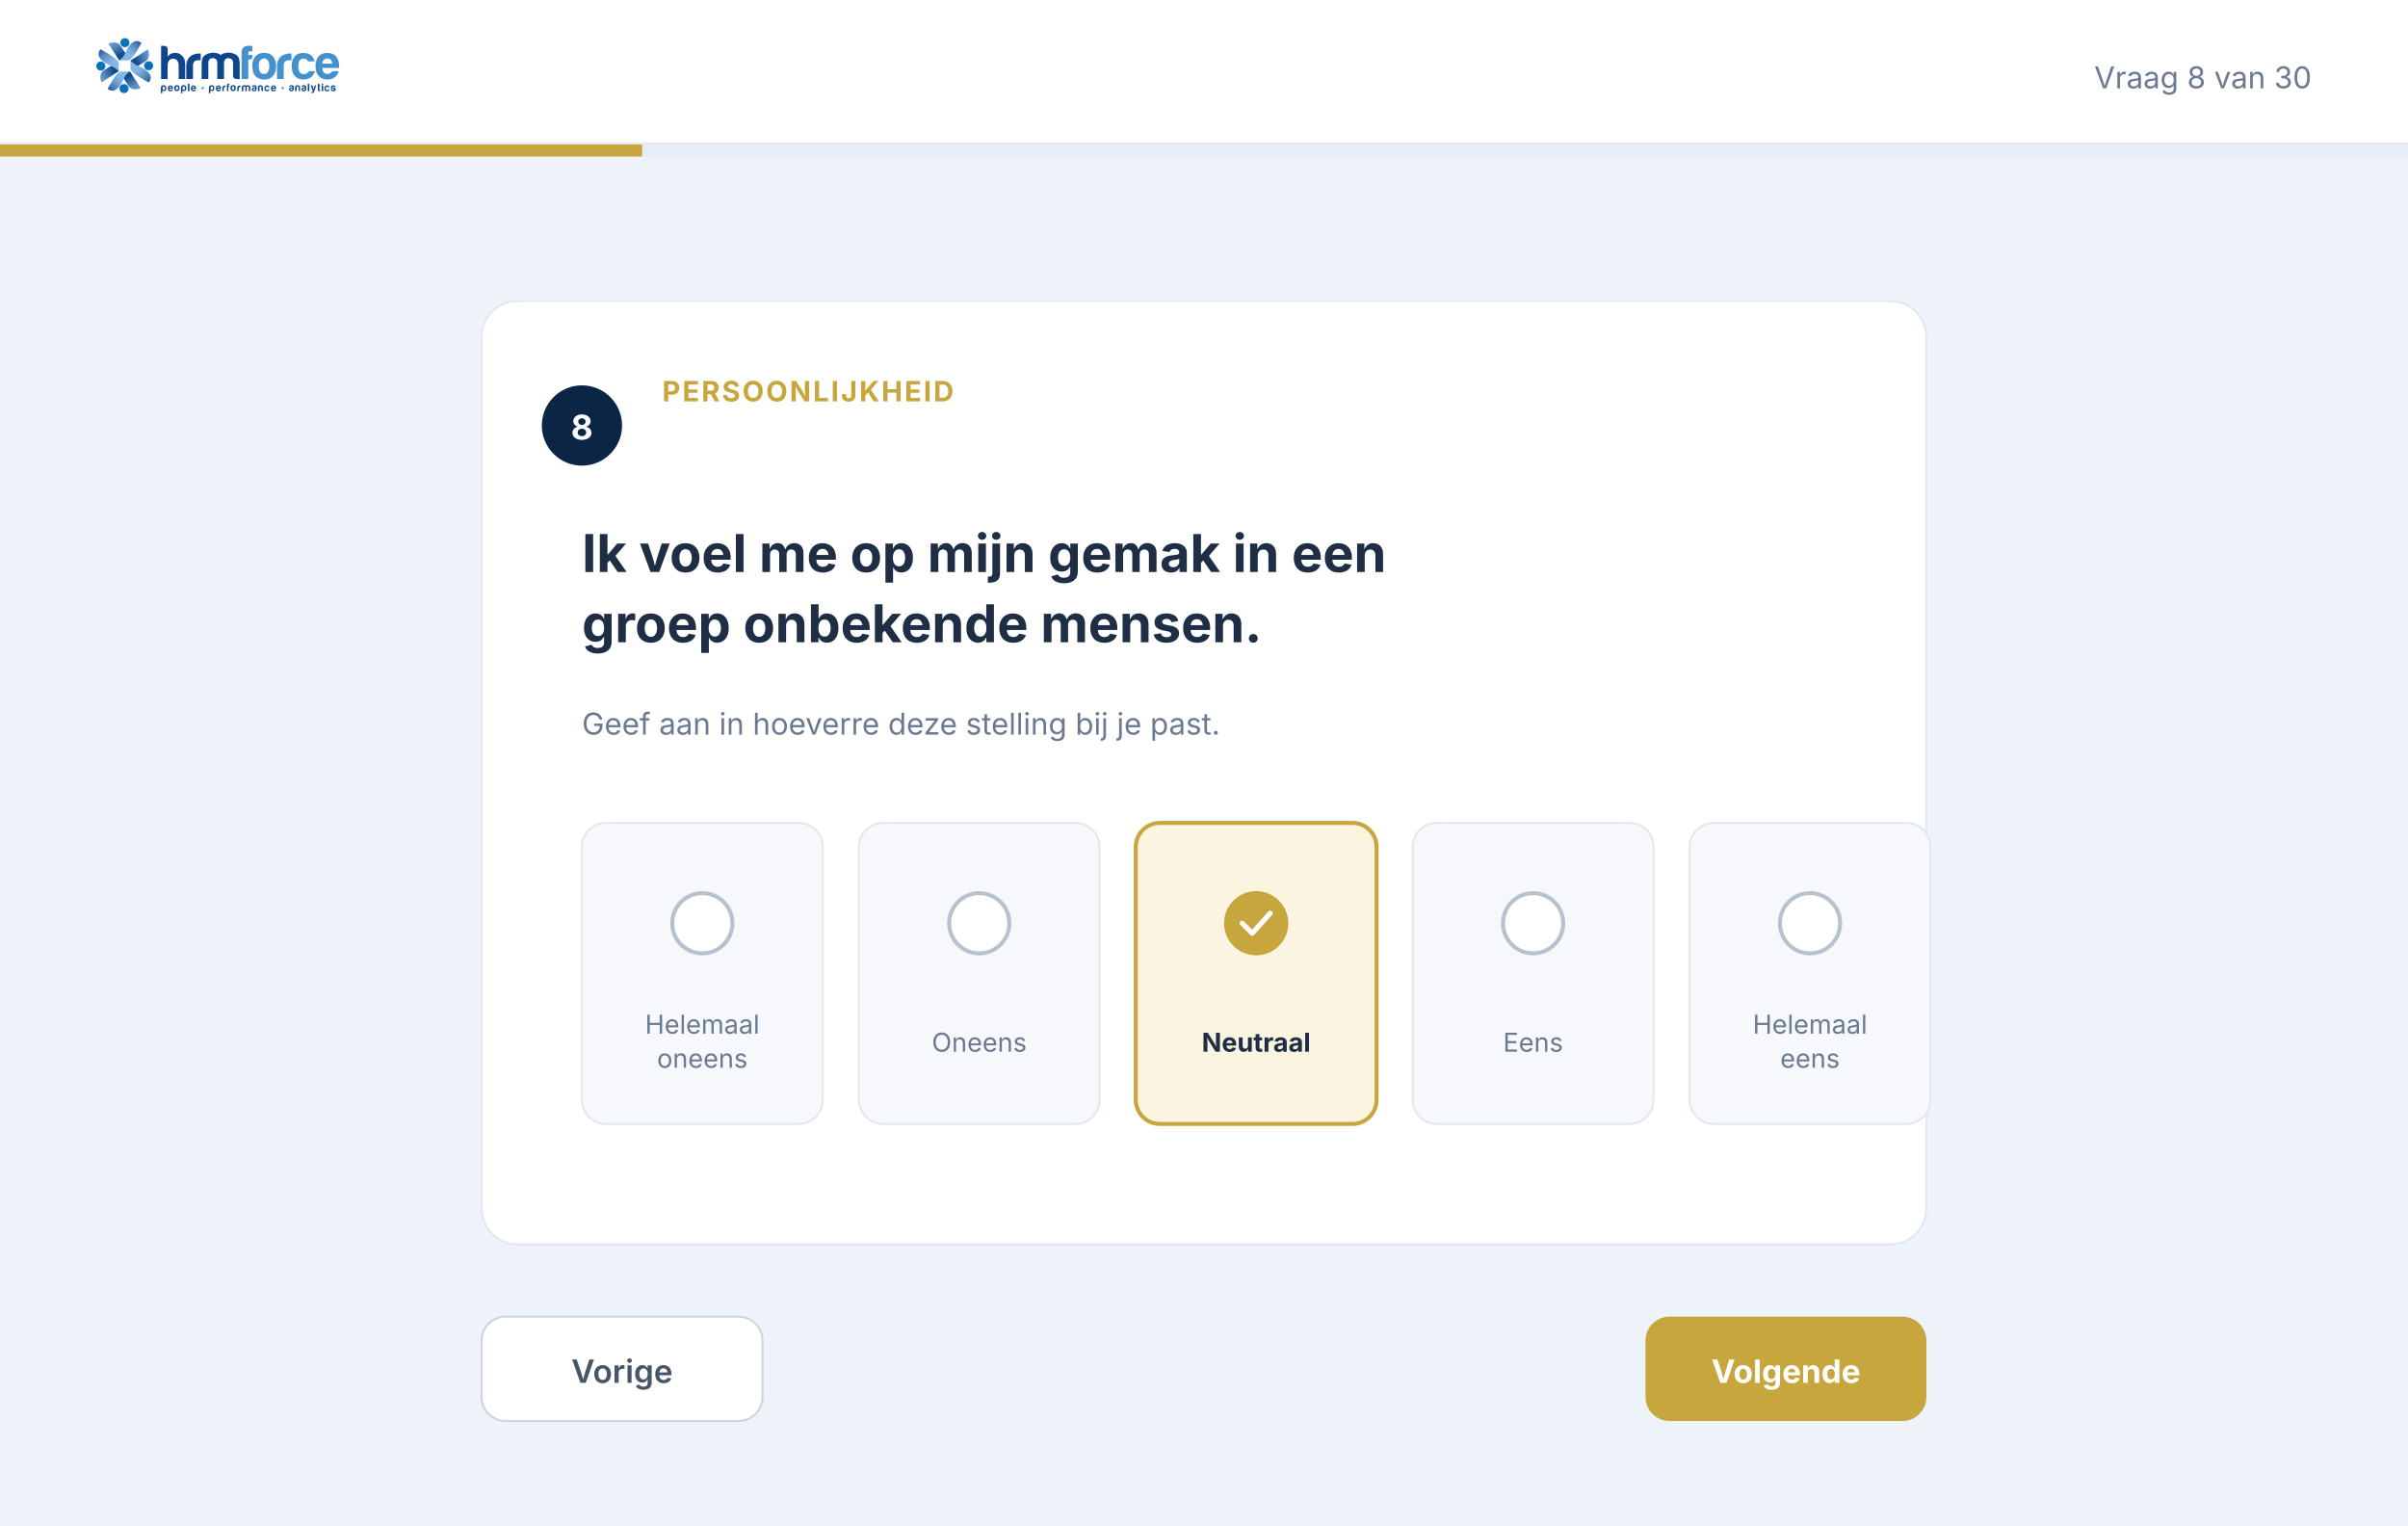
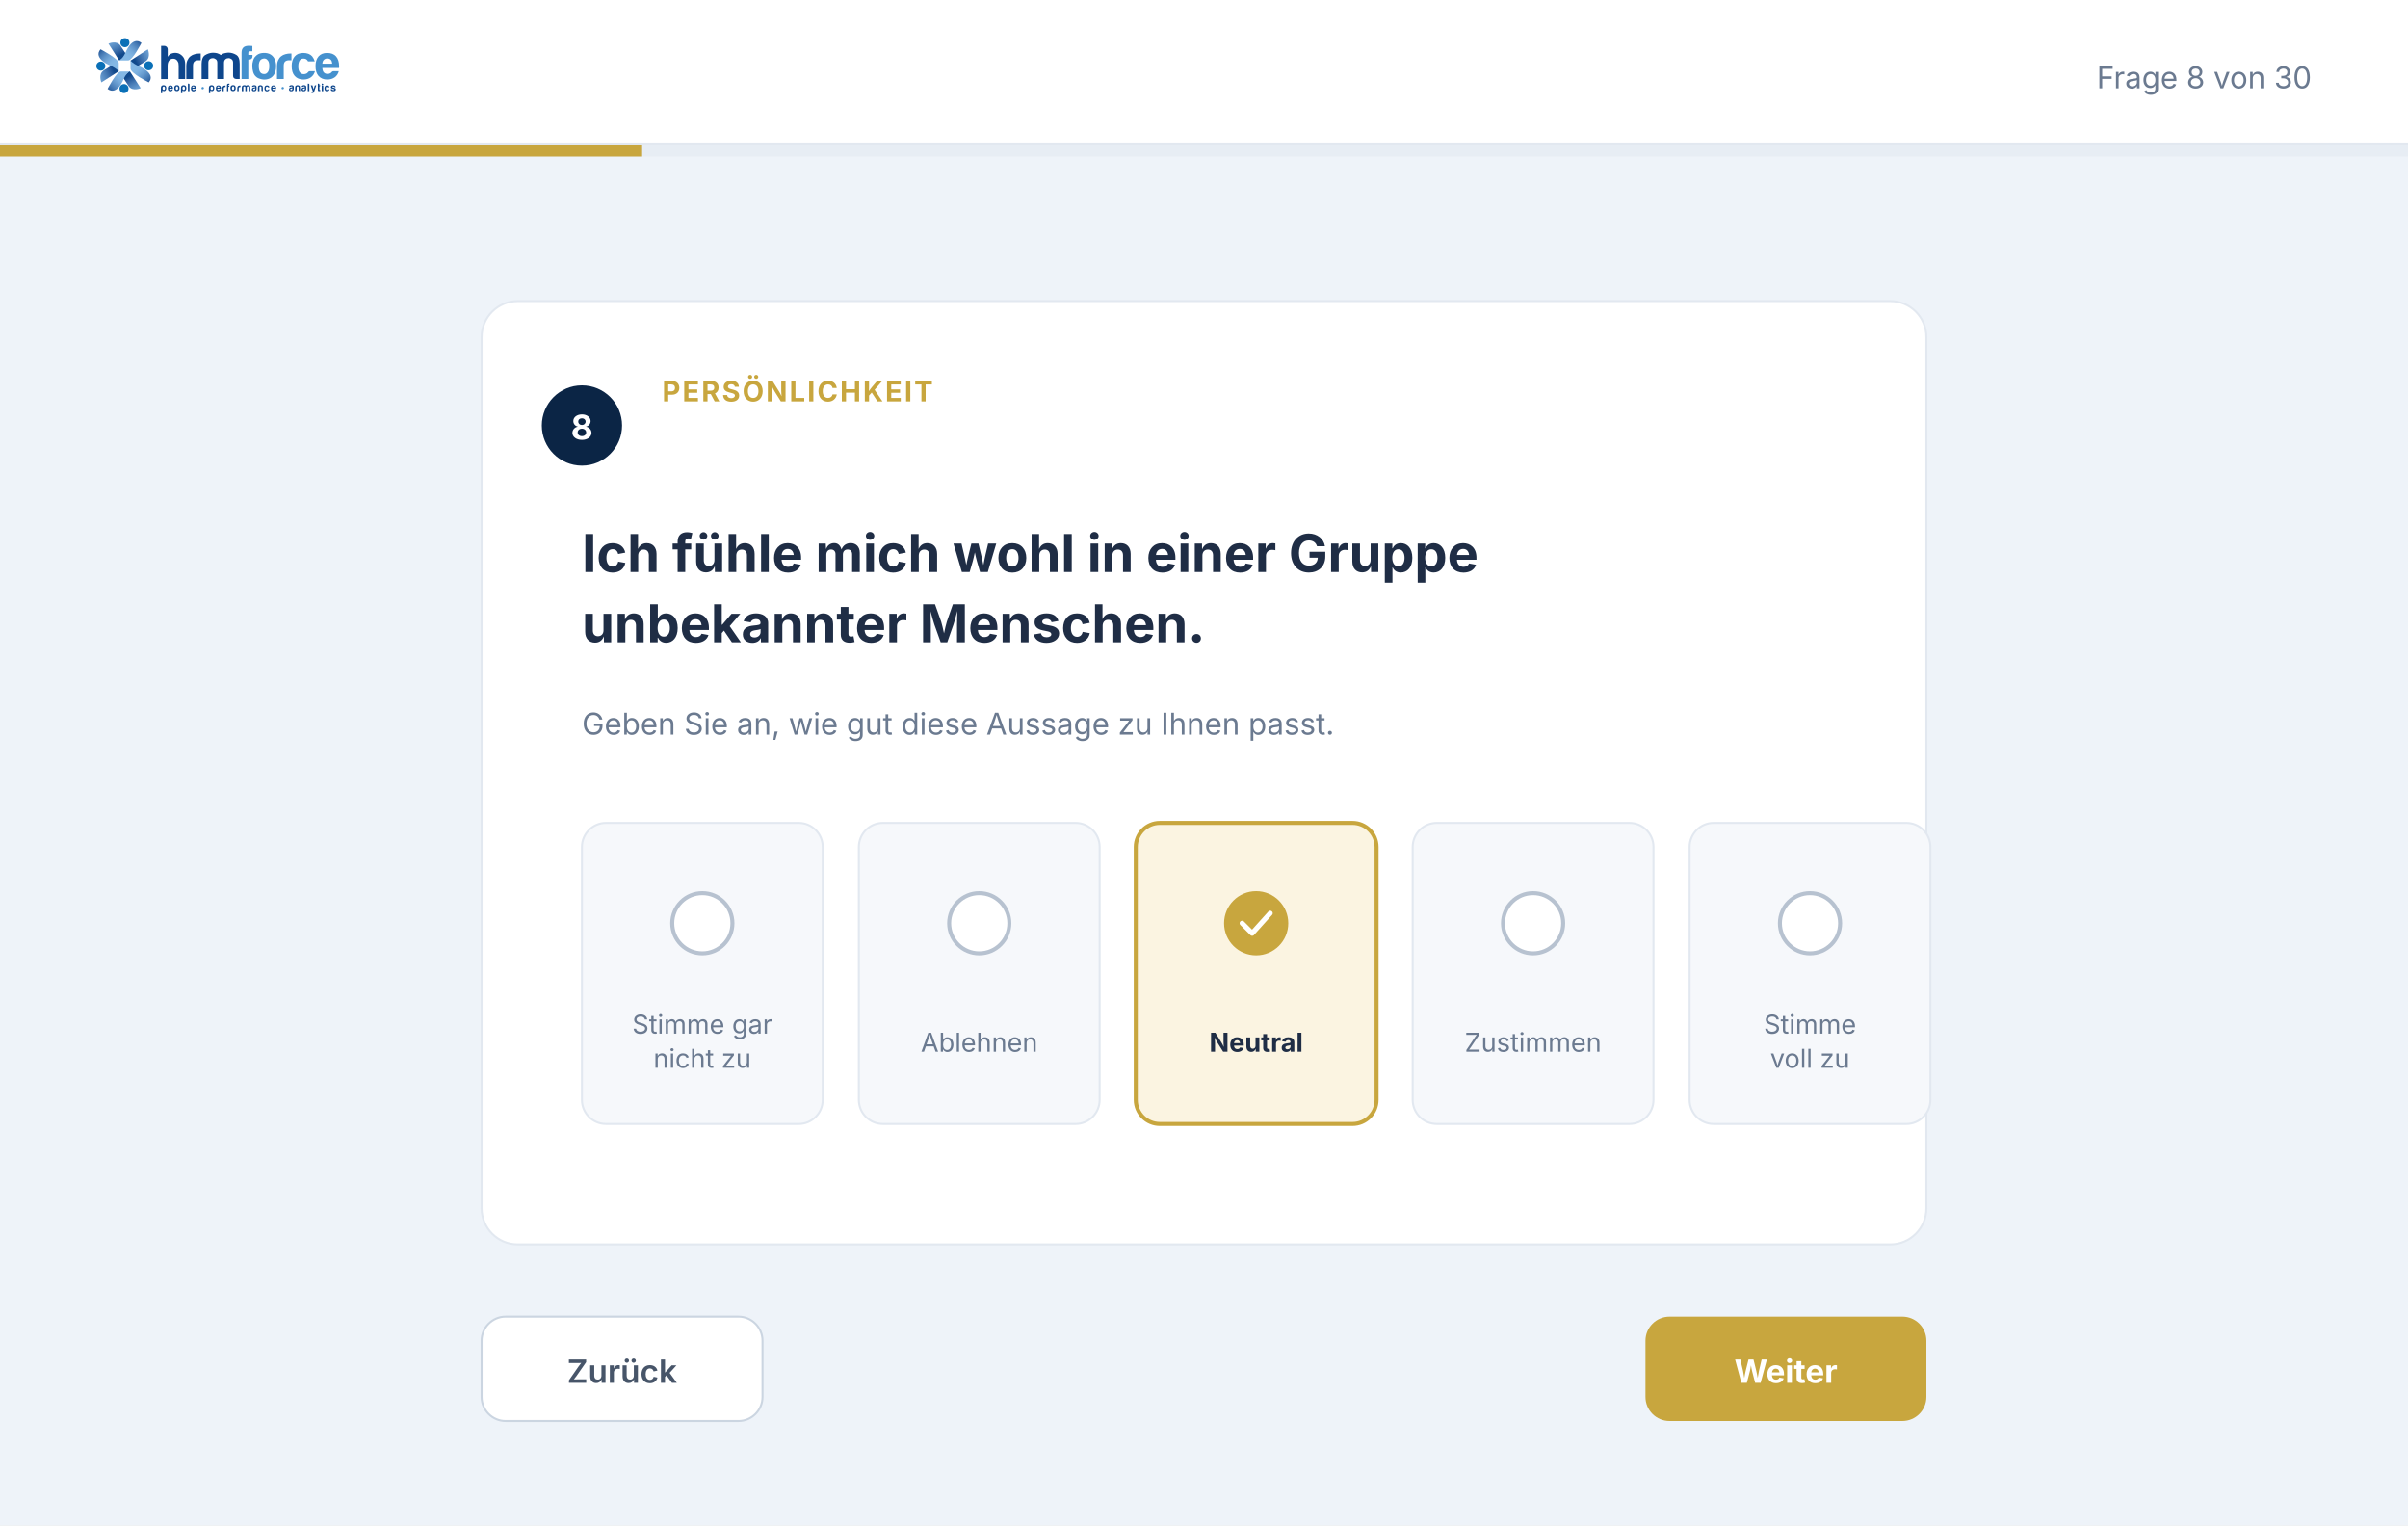
- <svg xmlns="http://www.w3.org/2000/svg" viewBox="0 0 1200 760" font-family="Inter, Segoe UI, Arial, sans-serif" role="img" aria-label="Voorbeeld van het vraagscherm van de hrmforce vragenlijst">
+ <svg xmlns="http://www.w3.org/2000/svg" viewBox="0 0 1200 760" font-family="Inter, Segoe UI, Arial, sans-serif" role="img" aria-label="Beispiel des Fragebildschirms des hrmforce-Fragebogens">
  <rect width="1200" height="760" fill="#EEF3F9" />
  <rect x="0" y="0" width="1200" height="72" fill="#FFFFFF" />
  <rect x="0" y="71" width="1200" height="1" fill="#E2E8F0" />
  <g transform="translate(48,19) scale(0.55)">
    <style type="text/css"> .st0{fill:#0E468C;} .st1{fill:#4591CE;} .st2{fill:url(#SVGID_1_);} .st3{fill:url(#SVGID_00000041267482969201277320000011676004090900070813_);} .st4{fill:url(#SVGID_00000144306899739107414480000012411539074238491052_);} .st5{fill:url(#SVGID_00000100347349085123008000000009338267687057571459_);} .st6{fill:#0A70B7;} .st7{fill:url(#SVGID_00000059277984011126092460000010400653105938874040_);} .st8{fill:url(#SVGID_00000088833721890740601420000012042617213019863223_);} .st9{fill:url(#SVGID_00000072260808754010315440000013491959279719050657_);} .st10{fill:url(#SVGID_00000000938048071514272790000013602773776282085567_);} </style>
    <g>
      <g>
        <path class="st0" d="M59.9,49.2c0,0.2-0.1,0.3-0.2,0.5c-0.1,0.1-0.3,0.2-0.5,0.2h-0.7V45c0-0.9,0.3-1.5,0.8-1.9 c0.5-0.3,1.1-0.5,1.7-0.5c0.3,0,0.7,0.1,1,0.2c0.3,0.1,0.6,0.3,0.8,0.5c0.4,0.5,0.6,1.2,0.6,2c0,0.8-0.2,1.5-0.6,2 c-0.4,0.5-0.9,0.7-1.5,0.7c-0.3,0-0.6-0.1-0.9-0.2c-0.3-0.1-0.5-0.3-0.6-0.6V49.2z M62.2,45.4c0-0.5-0.1-0.9-0.3-1.2 c-0.2-0.3-0.5-0.4-0.8-0.4c-0.4,0-0.6,0.1-0.8,0.4c-0.2,0.2-0.3,0.6-0.3,1.2c0,0.5,0.1,0.9,0.3,1.1c0.2,0.3,0.5,0.4,0.8,0.4 c0.3,0,0.6-0.1,0.8-0.4C62.1,46.2,62.2,45.9,62.2,45.4z" />
        <path class="st0" d="M68.4,46.4h1c-0.1,0.5-0.4,1-0.8,1.3c-0.4,0.3-0.9,0.5-1.5,0.5c-0.7,0-1.3-0.2-1.7-0.7 c-0.4-0.5-0.6-1.1-0.6-2c0-0.8,0.2-1.5,0.6-2c0.4-0.5,1-0.7,1.7-0.7c0.8,0,1.4,0.2,1.8,0.7c0.4,0.5,0.6,1.2,0.6,2 c0,0.1,0,0.1,0,0.1c0,0,0,0.1,0,0.1c0,0.1,0,0.1,0,0.1h-3.4c0,0.4,0.1,0.7,0.3,0.9c0.2,0.2,0.4,0.3,0.8,0.3c0.2,0,0.4,0,0.6-0.1 c0,0,0.1,0,0.1-0.1c0,0,0.1-0.1,0.1-0.1c0,0,0.1-0.1,0.1-0.2C68.2,46.4,68.3,46.4,68.4,46.4z M66.1,44.8h2c0-0.4-0.1-0.6-0.3-0.8 c-0.2-0.2-0.4-0.3-0.7-0.3c-0.3,0-0.5,0.1-0.7,0.3C66.2,44.2,66.1,44.5,66.1,44.8z" />
        <path class="st0" d="M71.4,47.5c-0.3-0.2-0.5-0.6-0.6-1c-0.1-0.4-0.2-0.8-0.2-1.2c0-0.4,0-0.7,0.1-1.1c0.1-0.4,0.3-0.6,0.5-0.9 c0.3-0.4,0.8-0.6,1.3-0.7c0.5-0.1,1,0,1.5,0.1c0.5,0.2,0.9,0.5,1.1,1c0.2,0.4,0.3,0.9,0.3,1.5c0,0.4,0,0.8-0.1,1.1 c-0.1,0.3-0.2,0.6-0.4,0.8c-0.3,0.4-0.7,0.7-1.2,0.8c-0.4,0.1-0.9,0.1-1.3,0C72,47.9,71.7,47.7,71.4,47.5z M72.4,44 c-0.3,0.3-0.4,0.7-0.4,1.3c0,0.6,0.1,1,0.3,1.2c0.1,0.1,0.2,0.2,0.4,0.3c0.2,0.1,0.4,0.1,0.6,0c0.2-0.1,0.4-0.2,0.5-0.4 c0.2-0.2,0.2-0.6,0.3-1.1c0-0.5-0.1-0.8-0.2-1.1c-0.2-0.2-0.3-0.4-0.5-0.5c-0.2-0.1-0.4-0.1-0.6,0C72.6,43.9,72.4,44,72.4,44z" />
        <path class="st0" d="M78.1,49.2c0,0.2-0.1,0.3-0.2,0.5c-0.1,0.1-0.3,0.2-0.5,0.2h-0.7V45c0-0.9,0.3-1.5,0.8-1.9 c0.5-0.3,1.1-0.5,1.7-0.5c0.3,0,0.7,0.1,1,0.2c0.3,0.1,0.6,0.3,0.8,0.5c0.4,0.5,0.6,1.2,0.6,2c0,0.8-0.2,1.5-0.6,2 c-0.4,0.5-0.9,0.7-1.5,0.7c-0.3,0-0.6-0.1-0.9-0.2c-0.3-0.1-0.5-0.3-0.6-0.6V49.2z M80.3,45.4c0-0.5-0.1-0.9-0.3-1.2 c-0.2-0.3-0.5-0.4-0.8-0.4c-0.4,0-0.6,0.1-0.8,0.4c-0.2,0.2-0.3,0.6-0.3,1.2c0,0.5,0.1,0.9,0.3,1.1c0.2,0.3,0.5,0.4,0.8,0.4 c0.3,0,0.6-0.1,0.8-0.4C80.2,46.2,80.3,45.9,80.3,45.4z" />
        <path class="st0" d="M83,41.2h0.7c0.2,0,0.3,0.1,0.5,0.2c0.1,0.1,0.2,0.3,0.2,0.5V48H83V41.2z" />
        <path class="st0" d="M89.3,46.4h1c-0.1,0.5-0.4,1-0.8,1.3c-0.4,0.3-0.9,0.5-1.5,0.5c-0.7,0-1.3-0.2-1.7-0.7 c-0.4-0.5-0.6-1.1-0.6-2c0-0.8,0.2-1.5,0.6-2c0.4-0.5,1-0.7,1.7-0.7c0.8,0,1.4,0.2,1.8,0.7c0.4,0.5,0.6,1.2,0.6,2 c0,0.1,0,0.1,0,0.1c0,0,0,0.1,0,0.1c0,0.1,0,0.1,0,0.1h-3.4c0,0.4,0.1,0.7,0.3,0.9c0.2,0.2,0.4,0.3,0.8,0.3c0.2,0,0.4,0,0.6-0.1 c0,0,0.1,0,0.1-0.1c0,0,0.1-0.1,0.1-0.1c0,0,0.1-0.1,0.1-0.2C89,46.4,89.1,46.4,89.3,46.4z M86.9,44.8h2c0-0.4-0.1-0.6-0.3-0.8 c-0.2-0.2-0.4-0.3-0.7-0.3c-0.3,0-0.5,0.1-0.7,0.3C87,44.2,86.9,44.5,86.9,44.8z" />
        <path class="st1" d="M95.3,45.3c0-0.6,0.5-1.1,1.1-1.1s1.1,0.5,1.1,1c0,0.6-0.5,1.1-1.1,1.1C95.7,46.4,95.3,45.9,95.3,45.3z" />
        <path class="st0" d="M103.4,49.2c0,0.2-0.1,0.3-0.2,0.5s-0.3,0.2-0.5,0.2h-0.7V45c0-0.9,0.3-1.5,0.8-1.9c0.5-0.3,1.1-0.5,1.7-0.5 c0.3,0,0.7,0.1,1,0.2c0.3,0.1,0.6,0.3,0.8,0.5c0.4,0.5,0.6,1.2,0.6,2c0,0.8-0.2,1.5-0.6,2c-0.4,0.5-0.9,0.7-1.5,0.7 c-0.3,0-0.6-0.1-0.9-0.2c-0.3-0.1-0.5-0.3-0.6-0.6V49.2z M105.7,45.4c0-0.5-0.1-0.9-0.3-1.2c-0.2-0.3-0.5-0.4-0.8-0.4 c-0.4,0-0.6,0.1-0.8,0.4c-0.2,0.2-0.3,0.6-0.3,1.2c0,0.5,0.1,0.9,0.3,1.1c0.2,0.3,0.5,0.4,0.8,0.4c0.3,0,0.6-0.1,0.8-0.4 C105.6,46.2,105.7,45.9,105.7,45.4z" />
        <path class="st0" d="M111.9,46.4h1c-0.1,0.5-0.4,1-0.8,1.3c-0.4,0.3-0.9,0.5-1.5,0.5c-0.7,0-1.3-0.2-1.7-0.7 c-0.4-0.5-0.6-1.1-0.6-2c0-0.8,0.2-1.5,0.6-2c0.4-0.5,1-0.7,1.7-0.7c0.8,0,1.4,0.2,1.8,0.7c0.4,0.5,0.6,1.2,0.6,2 c0,0.1,0,0.1,0,0.1c0,0,0,0.1,0,0.1c0,0.1,0,0.1,0,0.1h-3.4c0,0.4,0.1,0.7,0.3,0.9c0.2,0.2,0.4,0.3,0.8,0.3c0.2,0,0.4,0,0.6-0.1 c0,0,0.1,0,0.1-0.1c0,0,0.1-0.1,0.1-0.1c0,0,0.1-0.1,0.1-0.2C111.6,46.4,111.8,46.4,111.9,46.4z M109.6,44.8h2 c0-0.4-0.1-0.6-0.3-0.8c-0.2-0.2-0.4-0.3-0.7-0.3c-0.3,0-0.5,0.1-0.7,0.3C109.7,44.2,109.6,44.5,109.6,44.8z" />
        <path class="st0" d="M114.2,48v-2.5c0-0.5,0.1-0.9,0.2-1.3c0.2-0.3,0.4-0.6,0.6-0.8c0.2-0.2,0.5-0.3,0.9-0.4 c0.3-0.1,0.7-0.1,1-0.1c0,0,0.1,0,0.1,0c0,0,0.1,0,0.1,0v1.4h-0.5c-0.4,0-0.7,0.1-0.8,0.3c-0.2,0.2-0.3,0.5-0.3,0.9V48H114.2z" />
        <path class="st0" d="M118.4,48v-5.4c0-0.5,0.1-0.8,0.4-1.1c0.2-0.2,0.6-0.3,1.2-0.3c0.1,0,0.2,0,0.3,0c0.1,0,0.3,0,0.3,0v1.1h-0.4 c-0.2,0-0.3,0-0.4,0.1c-0.1,0.1-0.1,0.2-0.1,0.3v0.4h0.8v0.3c0,0.2-0.1,0.4-0.2,0.5c-0.1,0.1-0.3,0.2-0.5,0.2h-0.2V48H118.4z" />
        <path class="st0" d="M122.3,47.5c-0.3-0.2-0.5-0.6-0.6-1c-0.1-0.4-0.2-0.8-0.2-1.2c0-0.4,0-0.7,0.1-1.1c0.1-0.4,0.3-0.6,0.5-0.9 c0.3-0.4,0.8-0.6,1.3-0.7c0.5-0.1,1,0,1.5,0.1c0.5,0.2,0.9,0.5,1.1,1c0.2,0.4,0.3,0.9,0.3,1.5c0,0.4,0,0.8-0.1,1.1 c-0.1,0.3-0.2,0.6-0.4,0.8c-0.3,0.4-0.7,0.7-1.2,0.8c-0.4,0.1-0.9,0.1-1.3,0C123,47.9,122.6,47.7,122.3,47.5z M123.3,44 c-0.3,0.3-0.4,0.7-0.4,1.3c0,0.6,0.1,1,0.3,1.2c0.1,0.1,0.2,0.2,0.4,0.3c0.2,0.1,0.4,0.1,0.6,0c0.2-0.1,0.4-0.2,0.5-0.4 c0.2-0.2,0.2-0.6,0.3-1.1c0-0.5-0.1-0.8-0.2-1.1c-0.2-0.2-0.3-0.4-0.5-0.5c-0.2-0.1-0.4-0.1-0.6,0C123.5,43.9,123.4,44,123.3,44z" />
        <path class="st0" d="M127.7,48v-2.5c0-0.5,0.1-0.9,0.2-1.3c0.2-0.3,0.4-0.6,0.6-0.8c0.2-0.2,0.5-0.3,0.9-0.4s0.7-0.1,1-0.1 c0,0,0.1,0,0.1,0s0.1,0,0.1,0v1.4h-0.5c-0.4,0-0.7,0.1-0.8,0.3c-0.2,0.2-0.3,0.5-0.3,0.9V48H127.7z" />
        <path class="st0" d="M136.3,48H135v-3.1v-0.3c0-0.3-0.1-0.5-0.3-0.7c-0.2-0.1-0.4-0.2-0.6-0.2c-0.2,0-0.4,0.1-0.6,0.2 c-0.2,0.1-0.3,0.4-0.3,0.7V48h-1.4v-3.1c0-0.9,0.2-1.5,0.7-1.8c0.5-0.3,1-0.5,1.5-0.5c0.3,0,0.6,0,0.9,0.1 c0.3,0.1,0.5,0.2,0.8,0.4c0.2-0.2,0.4-0.3,0.7-0.4c0.3-0.1,0.5-0.1,0.8-0.1c0.6,0,1.1,0.2,1.6,0.5c0.5,0.3,0.7,0.9,0.7,1.8V48 h-0.7c-0.2,0-0.4-0.1-0.5-0.2c-0.1-0.1-0.2-0.3-0.2-0.5v-2.7c0-0.3-0.1-0.5-0.3-0.7c-0.2-0.1-0.4-0.2-0.6-0.2 c-0.2,0-0.4,0.1-0.6,0.2c-0.2,0.1-0.3,0.4-0.3,0.7v0.3V48z" />
        <path class="st0" d="M144.3,47.8c-0.3,0.1-0.6,0.2-0.9,0.3c-0.3,0-0.6,0-0.8,0c-0.5,0-0.9-0.1-1.2-0.4c-0.4-0.3-0.5-0.7-0.5-1.3 c0-0.5,0.2-0.9,0.5-1.2c0.3-0.2,0.7-0.4,1.2-0.5c0.1,0,0.1,0,0.2,0c0.1,0,0.2,0,0.3,0c0.6-0.1,0.9-0.2,0.9-0.5 c0-0.2-0.1-0.3-0.3-0.4c-0.2-0.1-0.4-0.1-0.6-0.1c-0.2,0-0.3,0-0.5,0.1c-0.1,0.1-0.2,0.2-0.3,0.3H141c0.1-0.4,0.2-0.7,0.5-1 c0.4-0.3,0.9-0.5,1.5-0.5c0.7,0,1.3,0.1,1.6,0.4c0.4,0.3,0.6,0.6,0.6,1.1v1.8c0,0.5-0.1,0.9-0.3,1.2 C144.8,47.4,144.6,47.6,144.3,47.8z M144,45.3c-0.2,0.1-0.4,0.2-0.8,0.3l-0.5,0.1c-0.2,0.1-0.4,0.2-0.5,0.3 c-0.1,0.1-0.1,0.3-0.1,0.4c0,0.2,0.1,0.4,0.2,0.5c0.1,0.1,0.3,0.2,0.5,0.2c0.4,0,0.7-0.1,0.9-0.3c0.2-0.2,0.3-0.5,0.3-0.9V45.3z" />
        <path class="st0" d="M151,48h-0.7c-0.2,0-0.4-0.1-0.5-0.2c-0.1-0.1-0.2-0.3-0.2-0.5v-2.7c0-0.3-0.1-0.5-0.3-0.7 c-0.2-0.1-0.4-0.2-0.6-0.2c-0.2,0-0.4,0.1-0.6,0.2c-0.2,0.1-0.3,0.4-0.3,0.7V48h-1.4v-3.1c0-0.9,0.2-1.5,0.7-1.8 c0.5-0.3,1-0.5,1.5-0.5c0.6,0,1.1,0.2,1.6,0.5c0.5,0.3,0.7,0.9,0.7,1.8V48z" />
        <path class="st0" d="M155.9,46.4h1c-0.1,0.5-0.4,1-0.8,1.3c-0.4,0.3-0.9,0.5-1.5,0.5c-0.7,0-1.3-0.2-1.7-0.7 c-0.4-0.5-0.6-1.1-0.6-2c0-0.8,0.2-1.5,0.6-2c0.4-0.5,1-0.7,1.7-0.7c0.8,0,1.4,0.2,1.8,0.7c0.2,0.3,0.4,0.6,0.5,1h-1.4 c-0.1-0.1-0.1-0.2-0.2-0.3c-0.2-0.2-0.4-0.3-0.7-0.3c-0.3,0-0.5,0.1-0.7,0.3c-0.2,0.3-0.4,0.7-0.4,1.3s0.1,1,0.4,1.3 c0.2,0.2,0.4,0.3,0.8,0.3c0.2,0,0.4,0,0.6-0.1c0,0,0.1,0,0.1-0.1c0,0,0.1-0.1,0.1-0.1c0,0,0.1-0.1,0.2-0.2 C155.7,46.4,155.8,46.4,155.9,46.4z" />
        <path class="st0" d="M161.8,46.4h1c-0.1,0.5-0.4,1-0.8,1.3c-0.4,0.3-0.9,0.5-1.5,0.5c-0.7,0-1.3-0.2-1.7-0.7 c-0.4-0.5-0.6-1.1-0.6-2c0-0.8,0.2-1.5,0.6-2c0.4-0.5,1-0.7,1.7-0.7c0.8,0,1.4,0.2,1.8,0.7c0.4,0.5,0.6,1.2,0.6,2 c0,0.1,0,0.1,0,0.1c0,0,0,0.1,0,0.1c0,0.1,0,0.1,0,0.1h-3.4c0,0.4,0.1,0.7,0.3,0.9c0.2,0.2,0.4,0.3,0.8,0.3c0.2,0,0.4,0,0.6-0.1 c0,0,0.1,0,0.1-0.1c0,0,0.1-0.1,0.1-0.1c0,0,0.1-0.1,0.1-0.2C161.5,46.4,161.7,46.4,161.8,46.4z M159.5,44.8h2 c0-0.4-0.1-0.6-0.3-0.8c-0.2-0.2-0.4-0.3-0.7-0.3c-0.3,0-0.5,0.1-0.7,0.3C159.6,44.2,159.5,44.5,159.5,44.8z" />
        <path class="st1" d="M167.8,45.3c0-0.6,0.5-1.1,1.1-1.1c0.6,0,1.1,0.5,1.1,1c0,0.6-0.5,1.1-1.1,1.1 C168.3,46.4,167.8,45.9,167.8,45.3z" />
        <path class="st0" d="M178,47.8c-0.3,0.1-0.6,0.2-0.9,0.3c-0.3,0-0.6,0-0.8,0c-0.5,0-0.9-0.1-1.2-0.4c-0.4-0.3-0.5-0.7-0.5-1.3 c0-0.5,0.2-0.9,0.5-1.2c0.3-0.2,0.7-0.4,1.2-0.5c0.1,0,0.1,0,0.2,0c0.1,0,0.2,0,0.3,0c0.6-0.1,0.9-0.2,0.9-0.5 c0-0.2-0.1-0.3-0.3-0.4c-0.2-0.1-0.4-0.1-0.6-0.1c-0.2,0-0.3,0-0.5,0.1s-0.2,0.2-0.3,0.3h-1.3c0.1-0.4,0.2-0.7,0.5-1 c0.4-0.3,0.9-0.5,1.5-0.5c0.7,0,1.3,0.1,1.6,0.4c0.4,0.3,0.6,0.6,0.6,1.1v1.8c0,0.5-0.1,0.9-0.3,1.2 C178.5,47.4,178.2,47.6,178,47.8z M177.6,45.3c-0.2,0.1-0.4,0.2-0.8,0.3l-0.5,0.1c-0.2,0.1-0.4,0.2-0.5,0.3 c-0.1,0.1-0.1,0.3-0.1,0.4c0,0.2,0.1,0.4,0.2,0.5c0.1,0.1,0.3,0.2,0.5,0.2c0.4,0,0.7-0.1,0.9-0.3c0.2-0.2,0.3-0.5,0.3-0.9V45.3z" />
        <path class="st0" d="M184.7,48H184c-0.2,0-0.4-0.1-0.5-0.2c-0.1-0.1-0.2-0.3-0.2-0.5v-2.7c0-0.3-0.1-0.5-0.3-0.7 c-0.2-0.1-0.4-0.2-0.6-0.2c-0.2,0-0.4,0.1-0.6,0.2c-0.2,0.1-0.3,0.4-0.3,0.7V48h-1.4v-3.1c0-0.9,0.2-1.5,0.7-1.8 c0.5-0.3,1-0.5,1.5-0.5c0.6,0,1.1,0.2,1.6,0.5c0.5,0.3,0.7,0.9,0.7,1.8V48z" />
        <path class="st0" d="M189.3,47.8c-0.3,0.1-0.6,0.2-0.9,0.3c-0.3,0-0.6,0-0.8,0c-0.5,0-0.9-0.1-1.2-0.4c-0.4-0.3-0.5-0.7-0.5-1.3 c0-0.5,0.2-0.9,0.5-1.2c0.3-0.2,0.7-0.4,1.2-0.5c0.1,0,0.1,0,0.2,0c0.1,0,0.2,0,0.3,0c0.6-0.1,0.9-0.2,0.9-0.5 c0-0.2-0.1-0.3-0.3-0.4c-0.2-0.1-0.4-0.1-0.6-0.1c-0.2,0-0.3,0-0.5,0.1s-0.2,0.2-0.3,0.3H186c0.1-0.4,0.2-0.7,0.5-1 c0.4-0.3,0.9-0.5,1.5-0.5c0.7,0,1.3,0.1,1.6,0.4c0.4,0.3,0.6,0.6,0.6,1.1v1.8c0,0.5-0.1,0.9-0.3,1.2 C189.8,47.4,189.6,47.6,189.3,47.8z M189,45.3c-0.2,0.1-0.4,0.2-0.8,0.3l-0.5,0.1c-0.2,0.1-0.4,0.2-0.5,0.3 c-0.1,0.1-0.1,0.3-0.1,0.4c0,0.2,0.1,0.4,0.2,0.5c0.1,0.1,0.3,0.2,0.5,0.2c0.4,0,0.7-0.1,0.9-0.3c0.2-0.2,0.3-0.5,0.3-0.9V45.3z" />
        <path class="st0" d="M191.6,41.2h0.7c0.2,0,0.3,0.1,0.5,0.2c0.1,0.1,0.2,0.3,0.2,0.5V48h-1.4V41.2z" />
        <path class="st0" d="M195,49.8v-1.1h0.4c0.3,0,0.5-0.1,0.6-0.2c0.2-0.1,0.2-0.3,0.1-0.6l-1.8-5.2h1.5l1.1,3.7l0.9-3.2 c0.1-0.3,0.3-0.5,0.6-0.5h0.9l-2,5.9c-0.2,0.4-0.4,0.7-0.6,0.9c-0.2,0.2-0.6,0.2-1.2,0.2c0,0-0.1,0-0.1,0s-0.1,0-0.1,0 c0,0-0.1,0-0.1,0C195.1,49.8,195,49.8,195,49.8z" />
        <path class="st0" d="M202.9,48c-0.4,0-0.9,0-1.4,0c-0.5,0-0.8-0.4-0.8-1v-5.8h0.7c0.2,0,0.3,0.1,0.5,0.2c0.1,0.1,0.2,0.3,0.2,0.5 v0.9h0.8V43c0,0.2-0.1,0.4-0.2,0.5c-0.1,0.1-0.3,0.2-0.5,0.2h-0.1v2.9c0,0.2,0.1,0.3,0.4,0.3h0.4V48z" />
        <path class="st0" d="M204.2,41.2h0.7c0.2,0,0.3,0.1,0.5,0.2c0.1,0.1,0.2,0.3,0.2,0.5v0.4h-1.4V41.2z M204.2,42.7h0.7 c0.2,0,0.3,0.1,0.5,0.2c0.1,0.1,0.2,0.3,0.2,0.5V48h-1.4V42.7z" />
        <path class="st0" d="M210.3,46.4h1c-0.1,0.5-0.4,1-0.8,1.3c-0.4,0.3-0.9,0.5-1.5,0.5c-0.7,0-1.3-0.2-1.7-0.7 c-0.4-0.5-0.6-1.1-0.6-2c0-0.8,0.2-1.5,0.6-2c0.4-0.5,1-0.7,1.7-0.7c0.8,0,1.4,0.2,1.8,0.7c0.2,0.3,0.4,0.6,0.5,1h-1.4 c-0.1-0.1-0.1-0.2-0.2-0.3c-0.2-0.2-0.4-0.3-0.7-0.3c-0.3,0-0.5,0.1-0.7,0.3c-0.2,0.3-0.4,0.7-0.4,1.3s0.1,1,0.4,1.3 c0.2,0.2,0.4,0.3,0.8,0.3c0.2,0,0.4,0,0.6-0.1c0,0,0.1,0,0.1-0.1c0,0,0.1-0.1,0.1-0.1c0,0,0.1-0.1,0.2-0.2 C210,46.4,210.1,46.4,210.3,46.4z" />
        <path class="st0" d="M212.4,46.2h1.3c0,0.3,0.1,0.5,0.3,0.6c0.2,0.1,0.5,0.2,0.8,0.2c0.2,0,0.4,0,0.6-0.1c0.2-0.1,0.2-0.2,0.2-0.4 c0-0.2-0.3-0.4-0.8-0.5c-0.2,0-0.4-0.1-0.5-0.1c-0.7-0.2-1.2-0.4-1.4-0.6c-0.3-0.2-0.4-0.5-0.4-0.9c0-0.5,0.2-0.9,0.6-1.2 c0.4-0.3,0.9-0.5,1.5-0.5c0.7,0,1.2,0.2,1.6,0.5c0.4,0.3,0.6,0.8,0.6,1.3H216c-0.2,0-0.4-0.1-0.6-0.3c-0.1-0.1-0.1-0.1-0.2-0.2 c-0.2-0.1-0.4-0.2-0.6-0.2c-0.3,0-0.5,0-0.6,0.1c-0.1,0.1-0.2,0.2-0.2,0.4c0,0.2,0.3,0.4,1,0.5c0.1,0,0.1,0,0.2,0.1 c0.1,0,0.1,0,0.2,0c0.7,0.2,1.1,0.4,1.4,0.6c0.2,0.2,0.4,0.5,0.4,0.9c0,0.6-0.2,1-0.6,1.3c-0.4,0.3-1,0.4-1.8,0.4 c-0.7,0-1.3-0.2-1.7-0.5C212.6,47.3,212.4,46.9,212.4,46.2L212.4,46.2z" />
      </g>
      <g>
        <g>
          <path class="st0" d="M73.3,20.4c-0.9-1.2-2.1-1.8-3.6-1.8c-1.6,0-2.9,0.6-3.8,1.7c-0.9,1.2-1.3,2.8-1.3,4.8v12h-5.9V7h3 c0.8,0,1.5,0.3,2.1,0.9c0.6,0.6,0.9,1.3,0.9,2.1v6.9c1-1.7,2.5-2.9,4.5-3.3c1.9-0.5,3.8-0.3,5.5,0.3c1.6,0.7,3,1.8,4.1,3.3 c1.1,1.5,1.7,3.6,1.7,6.3V37h-5.9V25c0-0.9-0.1-1.7-0.2-2.4C74.2,21.9,73.8,21.1,73.3,20.4z" />
          <path class="st0" d="M81.5,37V25.8c0-2.3,0.3-4.2,1-5.7c0.7-1.5,1.6-2.8,2.8-3.7c1.1-0.9,2.4-1.5,3.9-1.9c1.5-0.4,3-0.6,4.6-0.6 c0.1,0,0.3,0,0.4,0s0.3,0,0.4,0V20h-2c-1.7,0-2.9,0.4-3.8,1.2c-0.8,0.8-1.2,2.1-1.2,3.8v12H81.5z" />
          <path class="st0" d="M115.6,37h-6V23.4v-1.2c0-1.4-0.4-2.4-1.3-3.1c-0.8-0.6-1.8-1-2.8-1c-1,0-2,0.3-2.8,1 c-0.8,0.6-1.2,1.7-1.2,3.1V37h-6.1V23.4c0-4,1-6.6,3.1-8c2.1-1.3,4.4-2.1,6.9-2.2c1.3,0,2.6,0.1,3.9,0.4c1.3,0.3,2.4,0.9,3.5,1.7 c0.9-0.8,1.9-1.3,3.1-1.6c1.2-0.3,2.4-0.5,3.7-0.6c2.6,0,4.9,0.7,7.1,2c2.2,1.3,3.2,4,3.2,8.1V37h-3.1c-0.9,0-1.6-0.3-2.1-0.8 c-0.6-0.6-0.8-1.3-0.8-2.1V22.2c0-1.4-0.4-2.4-1.3-3.1c-0.8-0.6-1.8-1-2.8-1s-2,0.3-2.8,1c-0.8,0.6-1.3,1.7-1.3,3.1v1.2V37z" />
          <path class="st1" d="M131.6,37V13.1c0-2.1,0.6-3.7,1.7-4.7c1-1,2.8-1.5,5.2-1.5c0.6,0,1,0,1.4,0.1c0.6,0,1.1,0,1.5,0.1v4.8h-1.6 c-0.8,0-1.4,0.1-1.7,0.3c-0.3,0.2-0.4,0.7-0.4,1.4v1.6h3.8v1.3c0,0.9-0.3,1.6-0.9,2.1c-0.6,0.6-1.3,0.8-2,0.8h-0.9V37H131.6z" />
          <path class="st1" d="M144.7,34.9c-1.2-1-2.1-2.5-2.6-4.2c-0.5-1.8-0.8-3.6-0.8-5.5c0-1.6,0.2-3.1,0.7-4.7 c0.4-1.6,1.1-2.9,2.1-3.9c1.5-1.7,3.5-2.8,5.9-3.1c2.4-0.3,4.5-0.1,6.5,0.6c2.2,0.9,3.8,2.4,4.9,4.5c1,1.9,1.5,4.2,1.5,6.7 c0,1.9-0.2,3.5-0.6,4.8c-0.4,1.3-0.9,2.5-1.6,3.4c-1.4,1.9-3.2,3.1-5.3,3.6c-1.9,0.5-3.9,0.6-5.8,0.1 C147.4,36.7,145.8,36,144.7,34.9z M148.9,19.6c-1.2,1.3-1.8,3.3-1.7,6c0.1,2.7,0.6,4.5,1.5,5.5c0.3,0.5,1,0.9,1.8,1.2 c0.9,0.3,1.8,0.3,2.7,0.1c0.9-0.3,1.7-0.9,2.4-2c0.7-1,1.1-2.7,1.1-5.1c0-2.1-0.3-3.7-1-4.7c-0.7-1-1.4-1.7-2.3-2 c-0.9-0.3-1.7-0.3-2.6,0S149.3,19.2,148.9,19.6z" />
          <path class="st1" d="M163.7,37V25.8c0-2.3,0.3-4.2,1-5.7c0.7-1.5,1.6-2.8,2.8-3.7c1.1-0.9,2.4-1.5,3.9-1.9c1.5-0.4,3-0.6,4.6-0.6 c0.1,0,0.3,0,0.4,0c0.2,0,0.3,0,0.4,0V20h-2c-1.7,0-2.9,0.4-3.8,1.2c-0.8,0.8-1.2,2.1-1.2,3.8v12H163.7z" />
          <path class="st1" d="M193.7,29.9h4.4c-0.6,2.4-1.9,4.3-3.7,5.6c-1.8,1.3-4.1,2-6.8,2c-3.3,0-5.9-1.1-7.8-3.2 c-1.9-2.1-2.8-5.1-2.8-9c0-3.7,0.9-6.6,2.7-8.7c1.9-2.2,4.5-3.2,7.8-3.2c3.5,0,6.2,1,8.1,3.1c1,1.3,1.8,2.8,2.3,4.5h-6.1 c-0.3-0.6-0.6-1-0.9-1.3c-0.8-0.8-1.8-1.2-3.2-1.2c-1.3,0-2.3,0.4-3.1,1.2c-1,1.2-1.6,3.1-1.6,5.8c0,2.7,0.5,4.6,1.6,5.7 c0.8,0.9,1.9,1.4,3.4,1.4c1,0,1.8-0.2,2.5-0.6c0.2-0.1,0.3-0.2,0.5-0.3c0.1-0.1,0.3-0.3,0.5-0.5c0.1-0.2,0.3-0.4,0.7-0.7 C192.5,30,193,29.9,193.7,29.9z" />
          <path class="st1" d="M215.3,29.9h4.4c-0.6,2.4-1.9,4.3-3.7,5.6c-1.8,1.3-4.1,2-6.8,2c-3.3,0-5.9-1.1-7.8-3.2 c-1.9-2.1-2.8-5.1-2.8-9c0-3.7,0.9-6.6,2.7-8.7c1.9-2.2,4.5-3.2,7.8-3.2c3.5,0,6.2,1,8.1,3.1c1.9,2.2,2.8,5.2,2.8,9 c0,0.2,0,0.4,0,0.6c0,0.2,0,0.3,0,0.3c0,0.3,0,0.5-0.1,0.6h-15.1c0.1,1.8,0.5,3.1,1.3,4c0.8,0.9,1.9,1.4,3.4,1.4 c1,0,1.8-0.2,2.5-0.6c0.2-0.1,0.3-0.2,0.5-0.3c0.1-0.1,0.3-0.3,0.5-0.5c0.1-0.2,0.3-0.4,0.7-0.7C214,30,214.6,29.9,215.3,29.9z M204.8,23.1h8.9c-0.1-1.6-0.5-2.7-1.2-3.5c-0.8-0.8-1.8-1.2-3.2-1.2c-1.3,0-2.3,0.4-3.1,1.2C205.3,20.4,204.9,21.6,204.8,23.1z" />
        </g>
      </g>
      <g>
        <linearGradient id="SVGID_1_" gradientUnits="userSpaceOnUse" x1="269.058" y1="-33.96" x2="244.245" y2="-13.046" gradientTransform="matrix(0.1802 -0.7132 0.719 0.148 5.1692 231.5801)">
          <stop offset="0" style="stop-color:#11498B" />
          <stop offset="0.134" style="stop-color:#2B5E9E" />
          <stop offset="0.323" style="stop-color:#487CB6" />
          <stop offset="0.509" style="stop-color:#6195CA" />
          <stop offset="0.687" style="stop-color:#74A8D9" />
          <stop offset="0.854" style="stop-color:#80B4E2" />
          <stop offset="1" style="stop-color:#84B8E5" />
        </linearGradient>
        <path class="st2" d="M40.2,45.3c0,0-7.2,3.4-10.9-1.8l-5.2-8c0,0,4.9-5.4,6.3-5.4L40.2,45.3z" />
        <linearGradient id="SVGID_00000177453826184911420550000004482426704577864588_" gradientUnits="userSpaceOnUse" x1="277.832" y1="81.513" x2="281.783" y2="109.16" gradientTransform="matrix(-0.4519 -0.553 0.5583 -0.4459 89.9572 238.7165)">
          <stop offset="0" style="stop-color:#11498B" />
          <stop offset="0.134" style="stop-color:#2B5E9E" />
          <stop offset="0.323" style="stop-color:#487CB6" />
          <stop offset="0.509" style="stop-color:#6195CA" />
          <stop offset="0.687" style="stop-color:#74A8D9" />
          <stop offset="0.854" style="stop-color:#80B4E2" />
          <stop offset="1" style="stop-color:#84B8E5" />
        </linearGradient>
        <path style="fill:url(#SVGID_00000177453826184911420550000004482426704577864588_);" d="M10.2,46c0,0,8.1-15.9,12-15.8l8.1,0 c0,0-2.8,0.8-5.5,6.7C24.9,36.8,19,52.6,10.2,46z" />
        <g>
          <linearGradient id="SVGID_00000052093404776364732160000007170217534415376011_" gradientUnits="userSpaceOnUse" x1="130.088" y1="311.549" x2="105.355" y2="332.395" gradientTransform="matrix(-0.1802 0.7132 -0.719 -0.148 269.3591 -31.1578)">
            <stop offset="0" style="stop-color:#11498B" />
            <stop offset="0.134" style="stop-color:#2B5E9E" />
            <stop offset="0.323" style="stop-color:#487CB6" />
            <stop offset="0.509" style="stop-color:#6195CA" />
            <stop offset="0.687" style="stop-color:#74A8D9" />
            <stop offset="0.854" style="stop-color:#80B4E2" />
            <stop offset="1" style="stop-color:#84B8E5" />
          </linearGradient>
          <path style="fill:url(#SVGID_00000052093404776364732160000007170217534415376011_);" d="M11,5c0,0,7.2-3.4,10.9,1.8l5.2,8 c0,0-5,5.4-6.4,5.4L11,5z" />
          <linearGradient id="SVGID_00000087381027486974030150000013365315481581006256_" gradientUnits="userSpaceOnUse" x1="-81.699" y1="190.55" x2="-77.745" y2="218.226" gradientTransform="matrix(0.4519 0.553 -0.5583 0.4459 184.5719 -38.2942)">
            <stop offset="0" style="stop-color:#11498B" />
            <stop offset="0.134" style="stop-color:#2B5E9E" />
            <stop offset="0.323" style="stop-color:#487CB6" />
            <stop offset="0.509" style="stop-color:#6195CA" />
            <stop offset="0.687" style="stop-color:#74A8D9" />
            <stop offset="0.854" style="stop-color:#80B4E2" />
            <stop offset="1" style="stop-color:#84B8E5" />
          </linearGradient>
          <path style="fill:url(#SVGID_00000087381027486974030150000013365315481581006256_);" d="M40.9,4.3c0,0-8,15.8-12,15.9l-8.2,0 c0,0,2.8-0.8,5.5-6.7C26.3,13.4,32.2-2.4,40.9,4.3z" />
          <path class="st6" d="M30,4.1c0,2.3-1.8,4.1-4.1,4.1c-2.3,0-4.1-1.8-4.1-4.1c0-2.3,1.8-4.1,4.1-4.1C28.2,0,30,1.8,30,4.1z" />
        </g>
        <path class="st6" d="M29.2,45.7c0,2.3-1.8,4.1-4.1,4.1c-2.3,0-4.1-1.8-4.1-4.1c0-2.3,1.8-4.1,4.1-4.1 C27.4,41.6,29.2,43.5,29.2,45.7z" />
        <g>
          <linearGradient id="SVGID_00000156580592513644281620000015722594166023263888_" gradientUnits="userSpaceOnUse" x1="208.298" y1="-5.744" x2="182.784" y2="15.761" gradientTransform="matrix(-0.7075 -0.2013 0.1694 -0.7143 183.7788 58.7082)">
            <stop offset="0" style="stop-color:#11498B" />
            <stop offset="0.134" style="stop-color:#2B5E9E" />
            <stop offset="0.323" style="stop-color:#487CB6" />
            <stop offset="0.509" style="stop-color:#6195CA" />
            <stop offset="0.687" style="stop-color:#74A8D9" />
            <stop offset="0.854" style="stop-color:#80B4E2" />
            <stop offset="1" style="stop-color:#84B8E5" />
          </linearGradient>
          <path style="fill:url(#SVGID_00000156580592513644281620000015722594166023263888_);" d="M46.7,10.1c0,0,3.2,7.3-2.1,10.9l-8.2,5 c0,0-5.5-4.4-5.4-5.7L46.7,10.1z" />
          <linearGradient id="SVGID_00000132046858508216288560000012615281538341019794_" gradientUnits="userSpaceOnUse" x1="214.239" y1="46.295" x2="218.128" y2="73.508" gradientTransform="matrix(-0.5955 0.432 -0.457 -0.5745 199.068 -25.3704)">
            <stop offset="0" style="stop-color:#11498B" />
            <stop offset="0.134" style="stop-color:#2B5E9E" />
            <stop offset="0.323" style="stop-color:#487CB6" />
            <stop offset="0.509" style="stop-color:#6195CA" />
            <stop offset="0.687" style="stop-color:#74A8D9" />
            <stop offset="0.854" style="stop-color:#80B4E2" />
            <stop offset="1" style="stop-color:#84B8E5" />
          </linearGradient>
          <path style="fill:url(#SVGID_00000132046858508216288560000012615281538341019794_);" d="M47.5,40.1c0,0-16.7-8.3-16.5-12.6v-7.3 c0,0,0.9,2,7.1,5C38.2,25.1,54.7,31.7,47.5,40.1z" />
          <path class="st6" d="M51.5,25c0-2.3-1.8-4.1-4.1-4.1c-2.3,0-4.1,1.8-4.1,4.1c0,2.3,1.8,4.1,4.1,4.1C49.7,29.1,51.5,27.3,51.5,25z " />
        </g>
        <g>
          <linearGradient id="SVGID_00000162339224336054637460000010430758673179698091_" gradientUnits="userSpaceOnUse" x1="0.575" y1="59.678" x2="-24.953" y2="81.195" gradientTransform="matrix(0.7075 0.2013 -0.1694 0.7143 25.5608 -13.4076)">
            <stop offset="0" style="stop-color:#11498B" />
            <stop offset="0.134" style="stop-color:#2B5E9E" />
            <stop offset="0.323" style="stop-color:#487CB6" />
            <stop offset="0.509" style="stop-color:#6195CA" />
            <stop offset="0.687" style="stop-color:#74A8D9" />
            <stop offset="0.854" style="stop-color:#80B4E2" />
            <stop offset="1" style="stop-color:#84B8E5" />
          </linearGradient>
          <path style="fill:url(#SVGID_00000162339224336054637460000010430758673179698091_);" d="M4.6,40.1c0,0-3.2-7.3,2.1-10.9l8.2-5 c0,0,5.5,4.4,5.4,5.8L4.6,40.1z" />
          <linearGradient id="SVGID_00000137104354660818977830000010000540163225977016_" gradientUnits="userSpaceOnUse" x1="41.772" y1="-74.845" x2="45.668" y2="-47.582" gradientTransform="matrix(0.5955 -0.432 0.457 0.5745 10.2739 70.6707)">
            <stop offset="0" style="stop-color:#11498B" />
            <stop offset="0.134" style="stop-color:#2B5E9E" />
            <stop offset="0.323" style="stop-color:#487CB6" />
            <stop offset="0.509" style="stop-color:#6195CA" />
            <stop offset="0.687" style="stop-color:#74A8D9" />
            <stop offset="0.854" style="stop-color:#80B4E2" />
            <stop offset="1" style="stop-color:#84B8E5" />
          </linearGradient>
          <path style="fill:url(#SVGID_00000137104354660818977830000010000540163225977016_);" d="M3.8,10.1c0,0,16.9,8.7,16.5,12.6l0,7.4 c0,0-1-2.1-7.2-5C13.1,25.1-3.4,18.5,3.8,10.1z" />
          <path class="st6" d="M8.2,25.3c0,2.3-1.8,4.1-4.1,4.1c-2.3,0-4.1-1.8-4.1-4.1c0-2.3,1.8-4.1,4.1-4.1C6.4,21.2,8.2,23,8.2,25.3z" />
        </g>
      </g>
    </g>
  </g>
-   <text x="1152" y="44" text-anchor="end" font-size="15" fill="#6B7A90">Vraag 8 van 30</text>
+   <text x="1152" y="44" text-anchor="end" font-size="15" fill="#6B7A90">Frage 8 von 30</text>
  <rect x="0" y="72" width="1200" height="6" fill="#E7EDF4" />
  <rect x="0" y="72" width="320" height="6" fill="#C8A63E" />
  <rect x="240" y="150" width="720" height="470" rx="18" fill="#FFFFFF" stroke="#E2E8F0" />
  <circle cx="290" cy="212" r="20" fill="#0B2545" />
  <text x="290" y="219" text-anchor="middle" font-size="17" font-weight="700" fill="#FFFFFF">8</text>
-   <text x="330" y="200" font-size="14" font-weight="700" letter-spacing="1" fill="#C8A63E">PERSOONLIJKHEID</text>
-   <text x="290" y="285" font-size="26" font-weight="700" fill="#1F2D45">Ik voel me op mijn gemak in een</text>
-   <text x="290" y="320" font-size="26" font-weight="700" fill="#1F2D45">groep onbekende mensen.</text>
-   <text x="290" y="366" font-size="15" fill="#6B7A90">Geef aan in hoeverre deze stelling bij je past.</text>
+   <text x="330" y="200" font-size="14" font-weight="700" letter-spacing="1" fill="#C8A63E">PERSÖNLICHKEIT</text>
+   <text x="290" y="285" font-size="26" font-weight="700" fill="#1F2D45">Ich fühle mich wohl in einer Gruppe</text>
+   <text x="290" y="320" font-size="26" font-weight="700" fill="#1F2D45">unbekannter Menschen.</text>
+   <text x="290" y="366" font-size="15" fill="#6B7A90">Geben Sie an, wie gut diese Aussage zu Ihnen passt.</text>
  <g>
    <rect x="290" y="410" width="120" height="150" rx="12" fill="#F6F8FB" stroke="#E2E8F0" />
    <rect x="428" y="410" width="120" height="150" rx="12" fill="#F6F8FB" stroke="#E2E8F0" />
    <rect x="566" y="410" width="120" height="150" rx="12" fill="#FBF4E1" stroke="#C8A63E" stroke-width="2" />
    <rect x="704" y="410" width="120" height="150" rx="12" fill="#F6F8FB" stroke="#E2E8F0" />
    <rect x="842" y="410" width="120" height="150" rx="12" fill="#F6F8FB" stroke="#E2E8F0" />
    <circle cx="350" cy="460" r="15" fill="#FFFFFF" stroke="#B7C2D0" stroke-width="2" />
    <circle cx="488" cy="460" r="15" fill="#FFFFFF" stroke="#B7C2D0" stroke-width="2" />
    <circle cx="626" cy="460" r="15" fill="#C8A63E" stroke="#C8A63E" stroke-width="2" />
    <path d="M619 460 l5 5 l9 -10" fill="none" stroke="#FFFFFF" stroke-width="2.5" stroke-linecap="round" stroke-linejoin="round" />
    <circle cx="764" cy="460" r="15" fill="#FFFFFF" stroke="#B7C2D0" stroke-width="2" />
    <circle cx="902" cy="460" r="15" fill="#FFFFFF" stroke="#B7C2D0" stroke-width="2" />
-     <text x="350" y="515" text-anchor="middle" font-size="13" fill="#6B7A90">Helemaal</text>
-     <text x="350" y="532" text-anchor="middle" font-size="13" fill="#6B7A90">oneens</text>
-     <text x="488" y="524" text-anchor="middle" font-size="13" fill="#6B7A90">Oneens</text>
-     <text x="626" y="524" text-anchor="middle" font-size="13" font-weight="700" fill="#1F2D45">Neutraal</text>
-     <text x="764" y="524" text-anchor="middle" font-size="13" fill="#6B7A90">Eens</text>
-     <text x="902" y="515" text-anchor="middle" font-size="13" fill="#6B7A90">Helemaal</text>
-     <text x="902" y="532" text-anchor="middle" font-size="13" fill="#6B7A90">eens</text>
+     <text x="350" y="515" text-anchor="middle" font-size="13" fill="#6B7A90">Stimme gar</text>
+     <text x="350" y="532" text-anchor="middle" font-size="13" fill="#6B7A90">nicht zu</text>
+     <text x="488" y="524" text-anchor="middle" font-size="13" fill="#6B7A90">Ablehnen</text>
+     <text x="626" y="524" text-anchor="middle" font-size="13" font-weight="700" fill="#1F2D45">Neutral</text>
+     <text x="764" y="524" text-anchor="middle" font-size="13" fill="#6B7A90">Zustimmen</text>
+     <text x="902" y="515" text-anchor="middle" font-size="13" fill="#6B7A90">Stimme</text>
+     <text x="902" y="532" text-anchor="middle" font-size="13" fill="#6B7A90">voll zu</text>
  </g>
  <rect x="240" y="656" width="140" height="52" rx="12" fill="#FFFFFF" stroke="#CBD5E1" />
-   <text x="310" y="689" text-anchor="middle" font-size="16" font-weight="600" fill="#475569">Vorige</text>
+   <text x="310" y="689" text-anchor="middle" font-size="16" font-weight="600" fill="#475569">Zurück</text>
  <rect x="820" y="656" width="140" height="52" rx="12" fill="#C8A63E" />
-   <text x="890" y="689" text-anchor="middle" font-size="16" font-weight="700" fill="#FFFFFF">Volgende</text>
+   <text x="890" y="689" text-anchor="middle" font-size="16" font-weight="700" fill="#FFFFFF">Weiter</text>
</svg>
